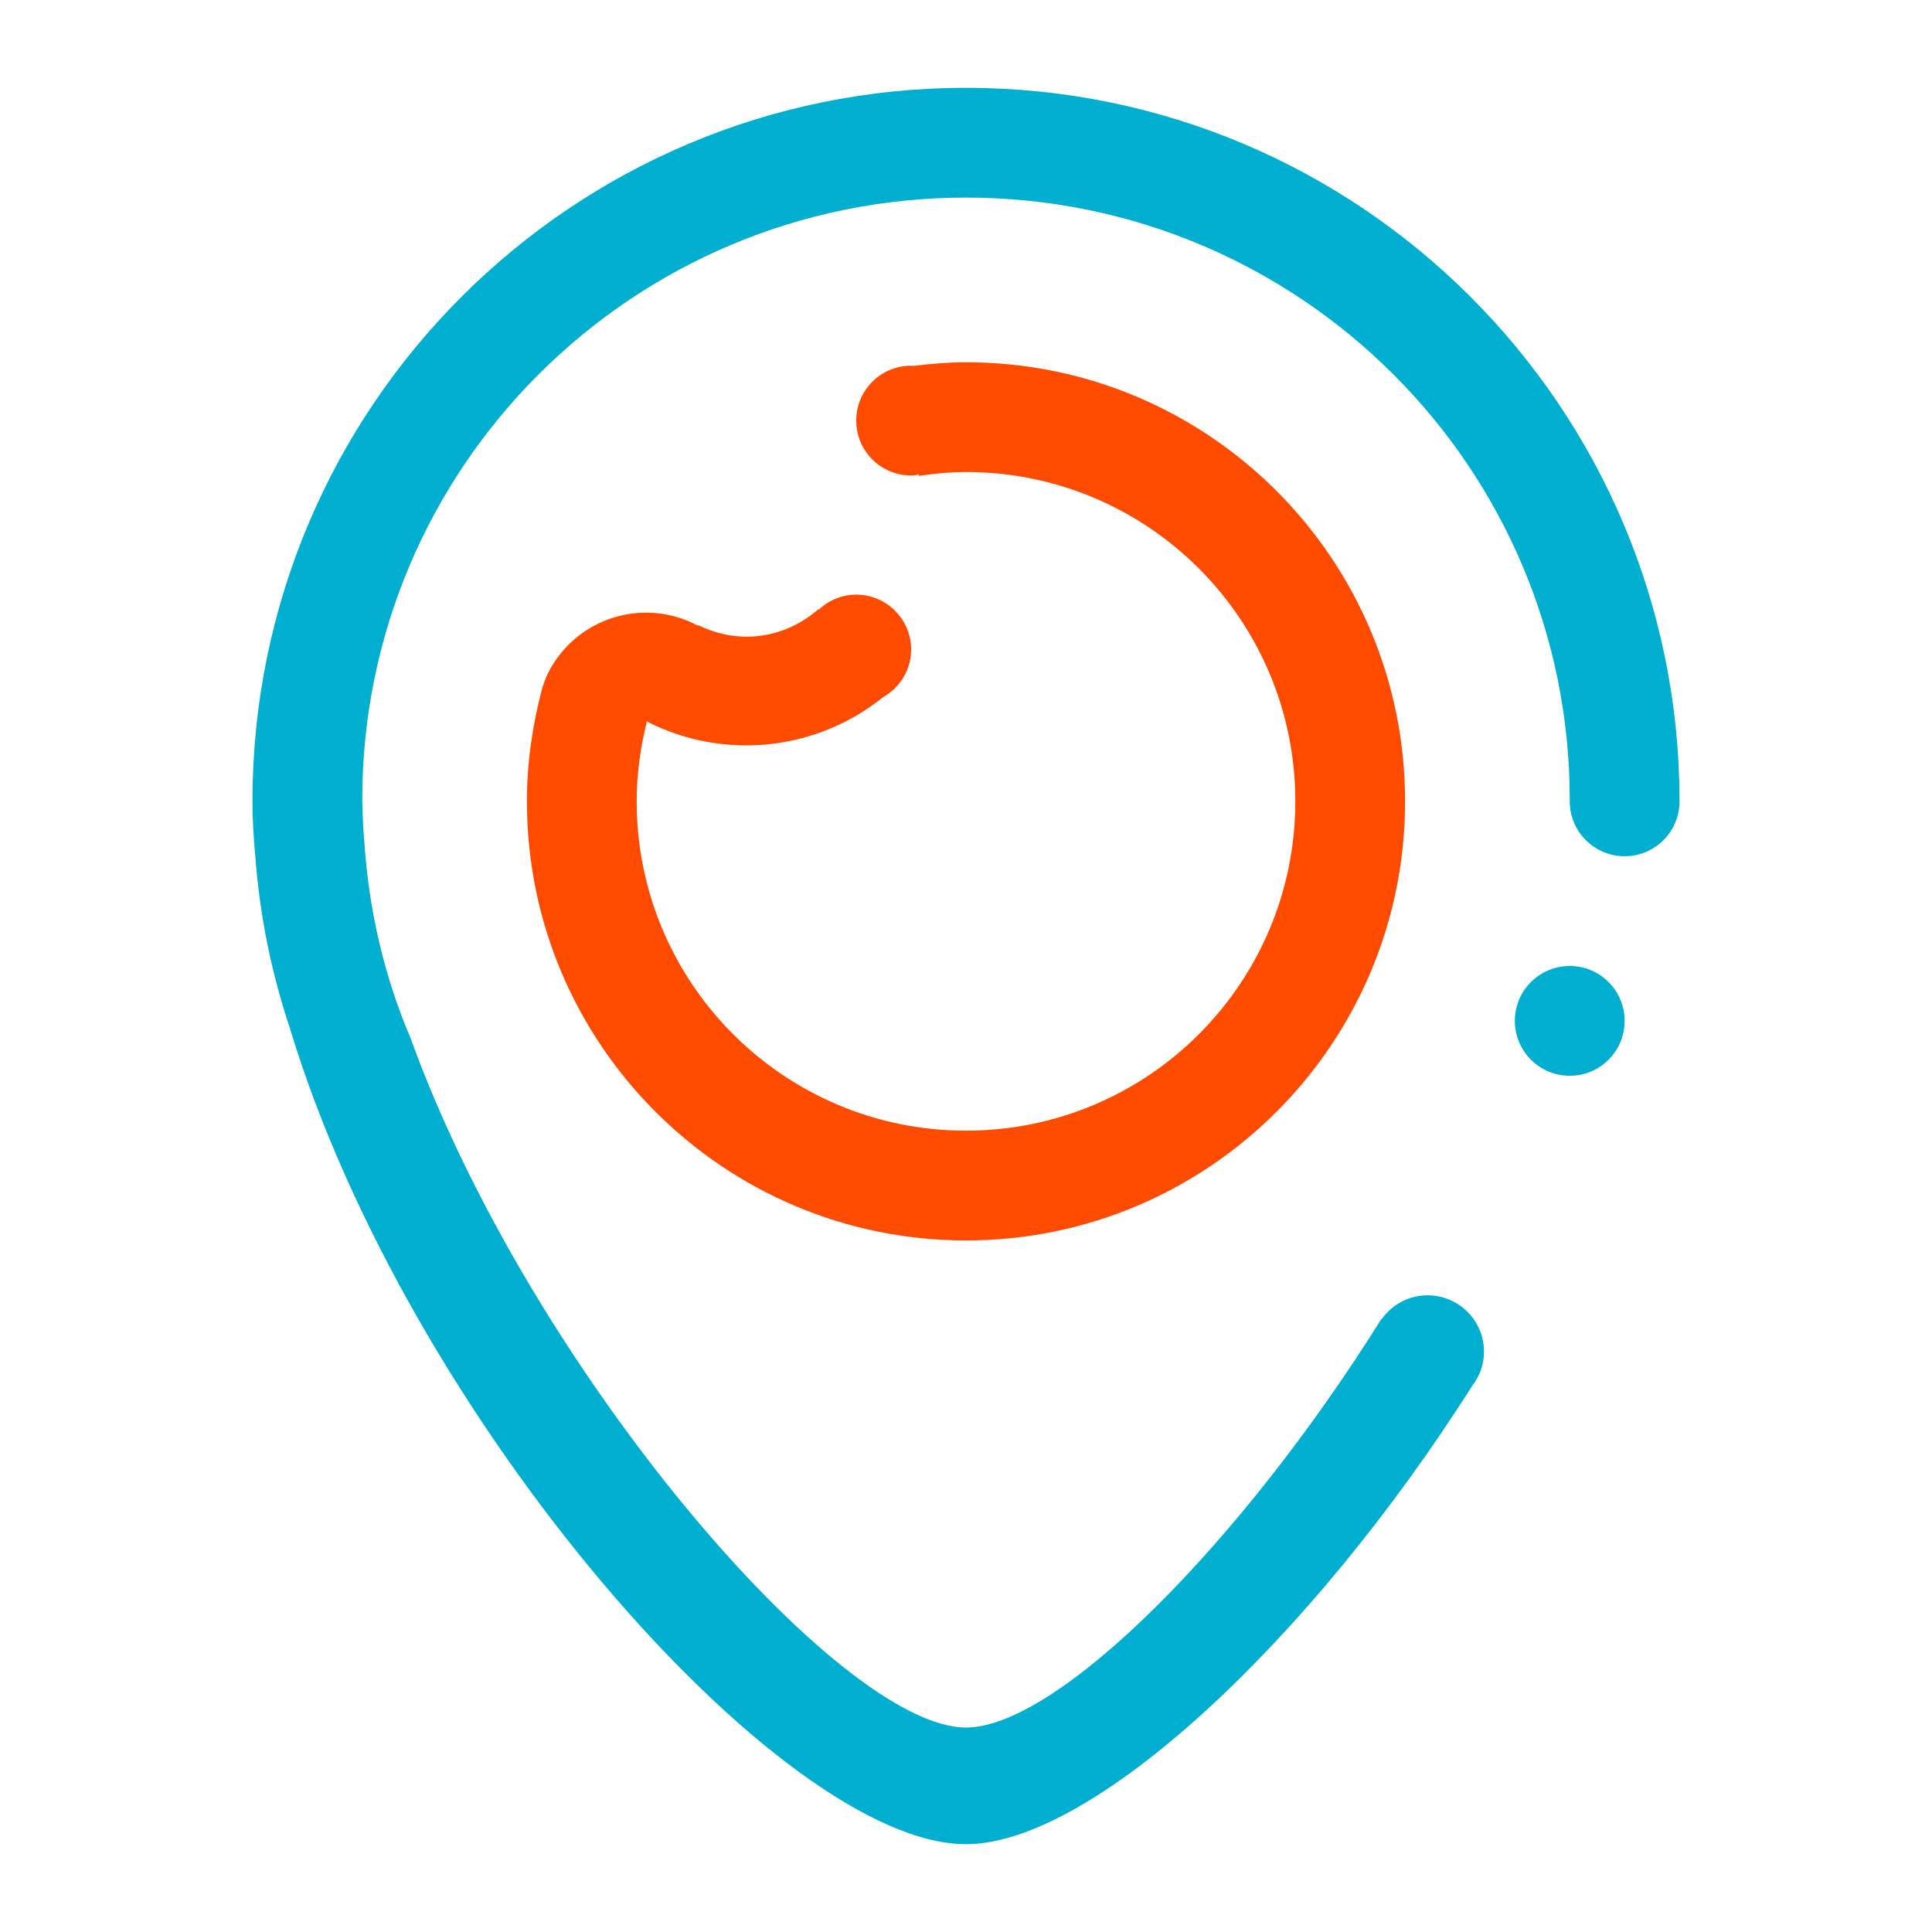
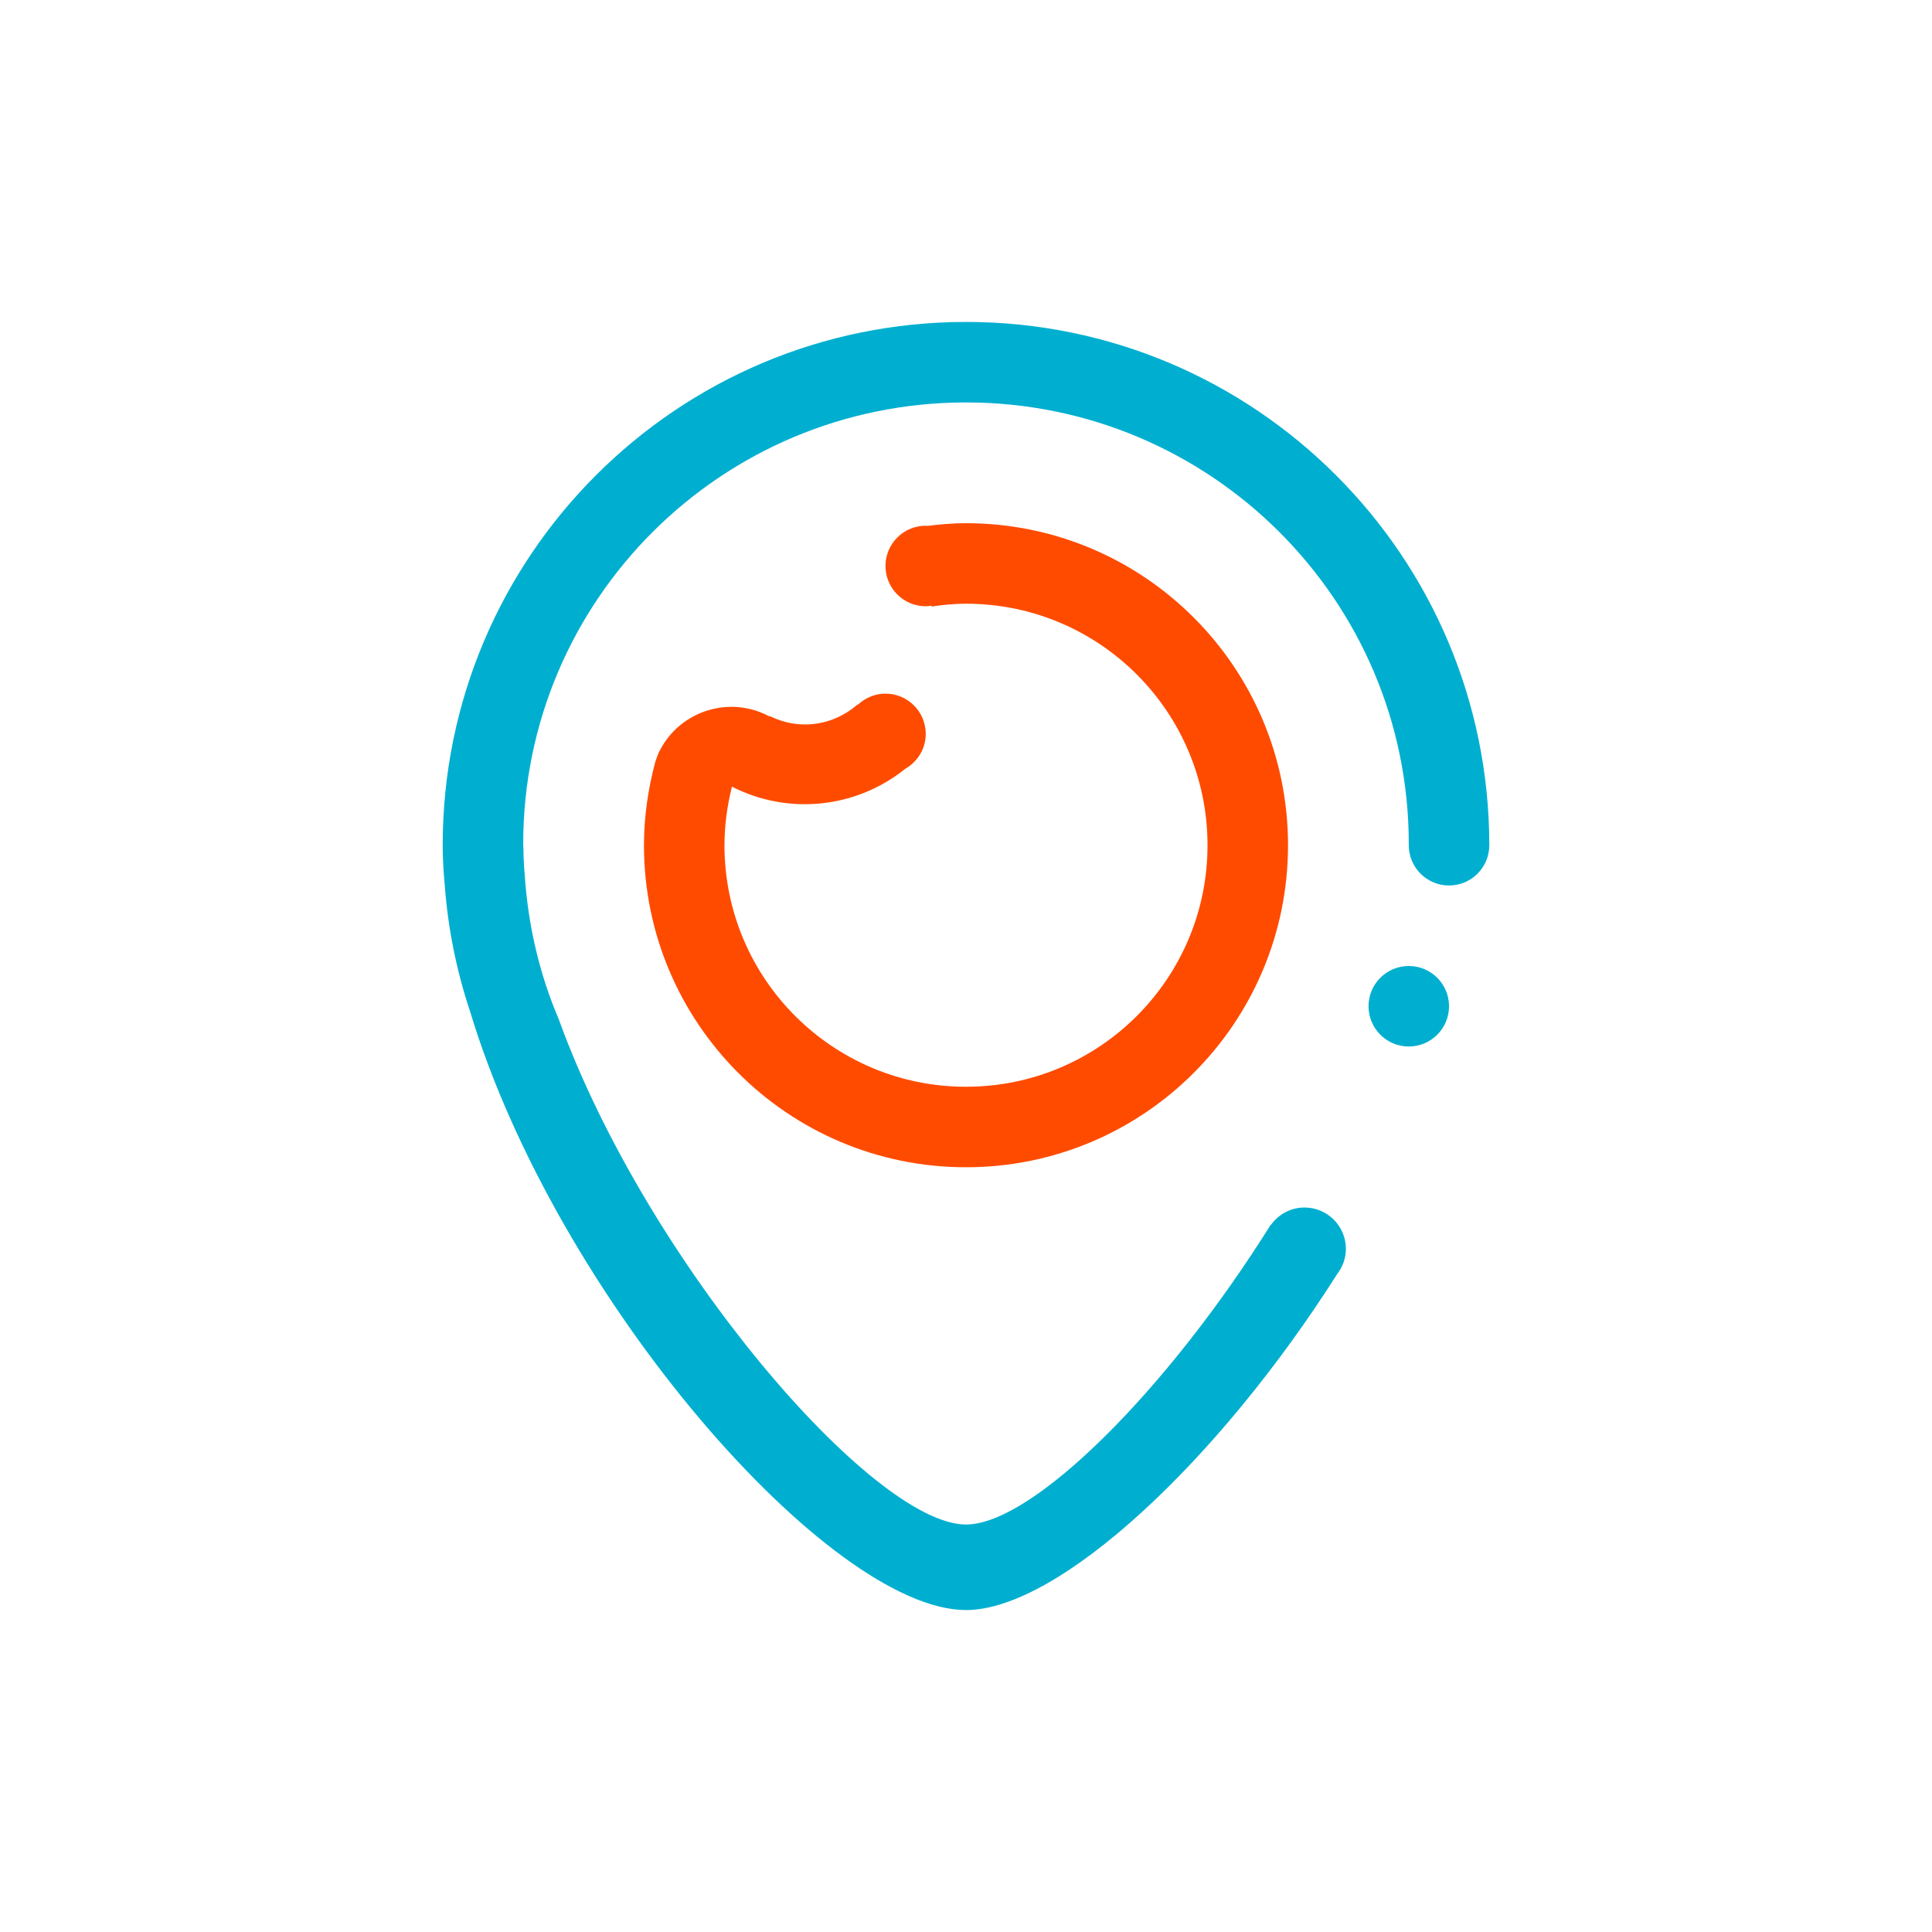
<svg xmlns="http://www.w3.org/2000/svg" version="1.1" width="1000" height="1000" viewBox="0 0 1000 1000" xml:space="preserve">
  <defs>
</defs>
  <rect x="0" y="0" width="100%" height="100%" fill="rgba(255,255,255,0)" />
-   <g transform="matrix(1 0 0 1 500 500)" id="438344">
+   <g transform="matrix(0.7334 0 0 0.7334 499.9973 499.9973)" id="597058">
    <g style="" vector-effect="non-scaling-stroke">
+       <g transform="matrix(1 0 0 1 -450 -450)">
+         <rect style="stroke: none; stroke-width: 1; stroke-dasharray: none; stroke-linecap: butt; stroke-dashoffset: 0; stroke-linejoin: miter; stroke-miterlimit: 4; is-custom-font: none; font-file-url: none; fill: rgb(255,255,255); fill-opacity: 0; fill-rule: nonzero; opacity: 1;" x="-50" y="-50" rx="0" ry="0" width="100" height="100" />
+       </g>
      <g transform="matrix(14.2045 0 0 14.2045 -0.0013 -0.0014)" id="Layer_1">
-         <path style="stroke: none; stroke-width: 1; stroke-dasharray: none; stroke-linecap: butt; stroke-dashoffset: 0; stroke-linejoin: miter; stroke-miterlimit: 4; is-custom-font: none; font-file-url: none; fill: rgb(0,175,208); fill-rule: evenodd; opacity: 1;" transform=" translate(-32, -32)" d="M 56 28 c -1.105 0 -2 -0.895 -2 -2 c 0 -0.01 -0.002 -0.017 -0.002 -0.026 c 0 -0.013 0.002 -0.024 0.002 -0.036 C 54 13.82 44.15 4 32 4 s -22 9.82 -22 21.938 c 0 0.012 0.002 0.023 0.002 0.036 C 10.002 25.983 10 25.99 10 26 c 0 0.056 0.007 0.111 0.01 0.167 c 0.005 0.427 0.026 0.861 0.065 1.302 c 0.167 2.529 0.739 4.945 1.689 7.169 C 16.116 46.682 27.37 59.75 32 59.75 c 3.321 0 10.01 -6.69 15.145 -14.901 l 0.012 0.007 C 47.529 44.34 48.133 44 48.819 44 c 1.135 0 2.056 0.919 2.056 2.056 c 0 0.468 -0.162 0.895 -0.427 1.241 C 44.551 56.592 36.608 64 32 64 c -6.766 0 -20.337 -15.474 -24.647 -29.765 c -0.661 -1.985 -1.089 -4.075 -1.251 -6.242 C 6.041 27.321 6 26.652 6 26 C 6 11.642 17.642 0 32 0 c 14.359 0 26 11.642 26 26 C 58 27.105 57.105 28 56 28 L 56 28 z M 54 32 c 1.105 0 2 0.895 2 2 s -0.895 2 -2 2 s -2 -0.895 -2 -2 S 52.895 32 54 32 L 54 32 z" stroke-linecap="round" />
+         <path style="stroke: none; stroke-width: 1; stroke-dasharray: none; stroke-linecap: butt; stroke-dashoffset: 0; stroke-linejoin: miter; stroke-miterlimit: 4; is-custom-font: none; font-file-url: none; fill: rgb(0,175,208); fill-rule: evenodd; opacity: 1;" vector-effect="non-scaling-stroke" transform=" translate(-32, -32)" d="M 56 28 c -1.105 0 -2 -0.895 -2 -2 c 0 -0.01 -0.002 -0.017 -0.002 -0.026 c 0 -0.013 0.002 -0.024 0.002 -0.036 C 54 13.82 44.15 4 32 4 s -22 9.82 -22 21.938 c 0 0.012 0.002 0.023 0.002 0.036 C 10.002 25.983 10 25.99 10 26 c 0 0.056 0.007 0.111 0.01 0.167 c 0.005 0.427 0.026 0.861 0.065 1.302 c 0.167 2.529 0.739 4.945 1.689 7.169 C 16.116 46.682 27.37 59.75 32 59.75 c 3.321 0 10.01 -6.69 15.145 -14.901 l 0.012 0.007 C 47.529 44.34 48.133 44 48.819 44 c 1.135 0 2.056 0.919 2.056 2.056 c 0 0.468 -0.162 0.895 -0.427 1.241 C 44.551 56.592 36.608 64 32 64 c -6.766 0 -20.337 -15.474 -24.647 -29.765 c -0.661 -1.985 -1.089 -4.075 -1.251 -6.242 C 6.041 27.321 6 26.652 6 26 C 6 11.642 17.642 0 32 0 c 14.359 0 26 11.642 26 26 C 58 27.105 57.105 28 56 28 L 56 28 z M 54 32 c 1.105 0 2 0.895 2 2 s -0.895 2 -2 2 s -2 -0.895 -2 -2 S 52.895 32 54 32 L 54 32 z" stroke-linecap="round" />
      </g>
      <g transform="matrix(14.2045 0 0 14.2045 -0.0008 -85.2281)" id="Layer_1">
-         <path style="stroke: none; stroke-width: 1; stroke-dasharray: none; stroke-linecap: butt; stroke-dashoffset: 0; stroke-linejoin: miter; stroke-miterlimit: 4; is-custom-font: none; font-file-url: none; fill: rgb(255,75,0); fill-rule: evenodd; opacity: 1;" transform=" translate(-32, -26)" d="M 32 42 c -8.836 0 -16 -7.164 -16 -16 c 0 -1.433 0.209 -2.814 0.562 -4.139 c 0.065 -0.193 0.131 -0.388 0.228 -0.574 c 1.016 -1.964 3.431 -2.729 5.392 -1.714 c 0.041 0.021 0.068 0.015 0.104 0.026 C 22.808 19.85 23.385 20 24 20 c 1.009 0 1.918 -0.386 2.621 -1.001 l 0.014 0.017 c 0.356 -0.337 0.834 -0.548 1.365 -0.548 c 1.105 0 2 0.897 2 2 c 0 0.744 -0.41 1.385 -1.011 1.729 c -2.485 2 -5.859 2.303 -8.618 0.893 C 20.139 24.021 20 24.994 20 26 c 0 6.628 5.372 12 12 12 s 12 -5.372 12 -12 s -5.372 -12 -12 -12 c -0.582 0 -1.151 0.056 -1.709 0.141 l -0.008 -0.044 c -0.092 0.013 -0.187 0.029 -0.283 0.029 c -1.105 0 -2 -0.896 -2 -2 c 0 -1.105 0.895 -2 2 -2 c 0.029 0 0.056 0.007 0.085 0.007 C 30.713 10.056 31.351 10 32 10 c 8.836 0 16 7.164 16 16 S 40.836 42 32 42 L 32 42 z" stroke-linecap="round" />
+         <path style="stroke: none; stroke-width: 1; stroke-dasharray: none; stroke-linecap: butt; stroke-dashoffset: 0; stroke-linejoin: miter; stroke-miterlimit: 4; is-custom-font: none; font-file-url: none; fill: rgb(255,75,0); fill-rule: evenodd; opacity: 1;" vector-effect="non-scaling-stroke" transform=" translate(-32, -26)" d="M 32 42 c -8.836 0 -16 -7.164 -16 -16 c 0 -1.433 0.209 -2.814 0.562 -4.139 c 0.065 -0.193 0.131 -0.388 0.228 -0.574 c 1.016 -1.964 3.431 -2.729 5.392 -1.714 c 0.041 0.021 0.068 0.015 0.104 0.026 C 22.808 19.85 23.385 20 24 20 c 1.009 0 1.918 -0.386 2.621 -1.001 l 0.014 0.017 c 0.356 -0.337 0.834 -0.548 1.365 -0.548 c 1.105 0 2 0.897 2 2 c 0 0.744 -0.41 1.385 -1.011 1.729 c -2.485 2 -5.859 2.303 -8.618 0.893 C 20.139 24.021 20 24.994 20 26 c 0 6.628 5.372 12 12 12 s 12 -5.372 12 -12 s -5.372 -12 -12 -12 c -0.582 0 -1.151 0.056 -1.709 0.141 l -0.008 -0.044 c -0.092 0.013 -0.187 0.029 -0.283 0.029 c -1.105 0 -2 -0.896 -2 -2 c 0 -1.105 0.895 -2 2 -2 c 0.029 0 0.056 0.007 0.085 0.007 C 30.713 10.056 31.351 10 32 10 c 8.836 0 16 7.164 16 16 S 40.836 42 32 42 L 32 42 z" stroke-linecap="round" />
      </g>
    </g>
  </g>
</svg>
